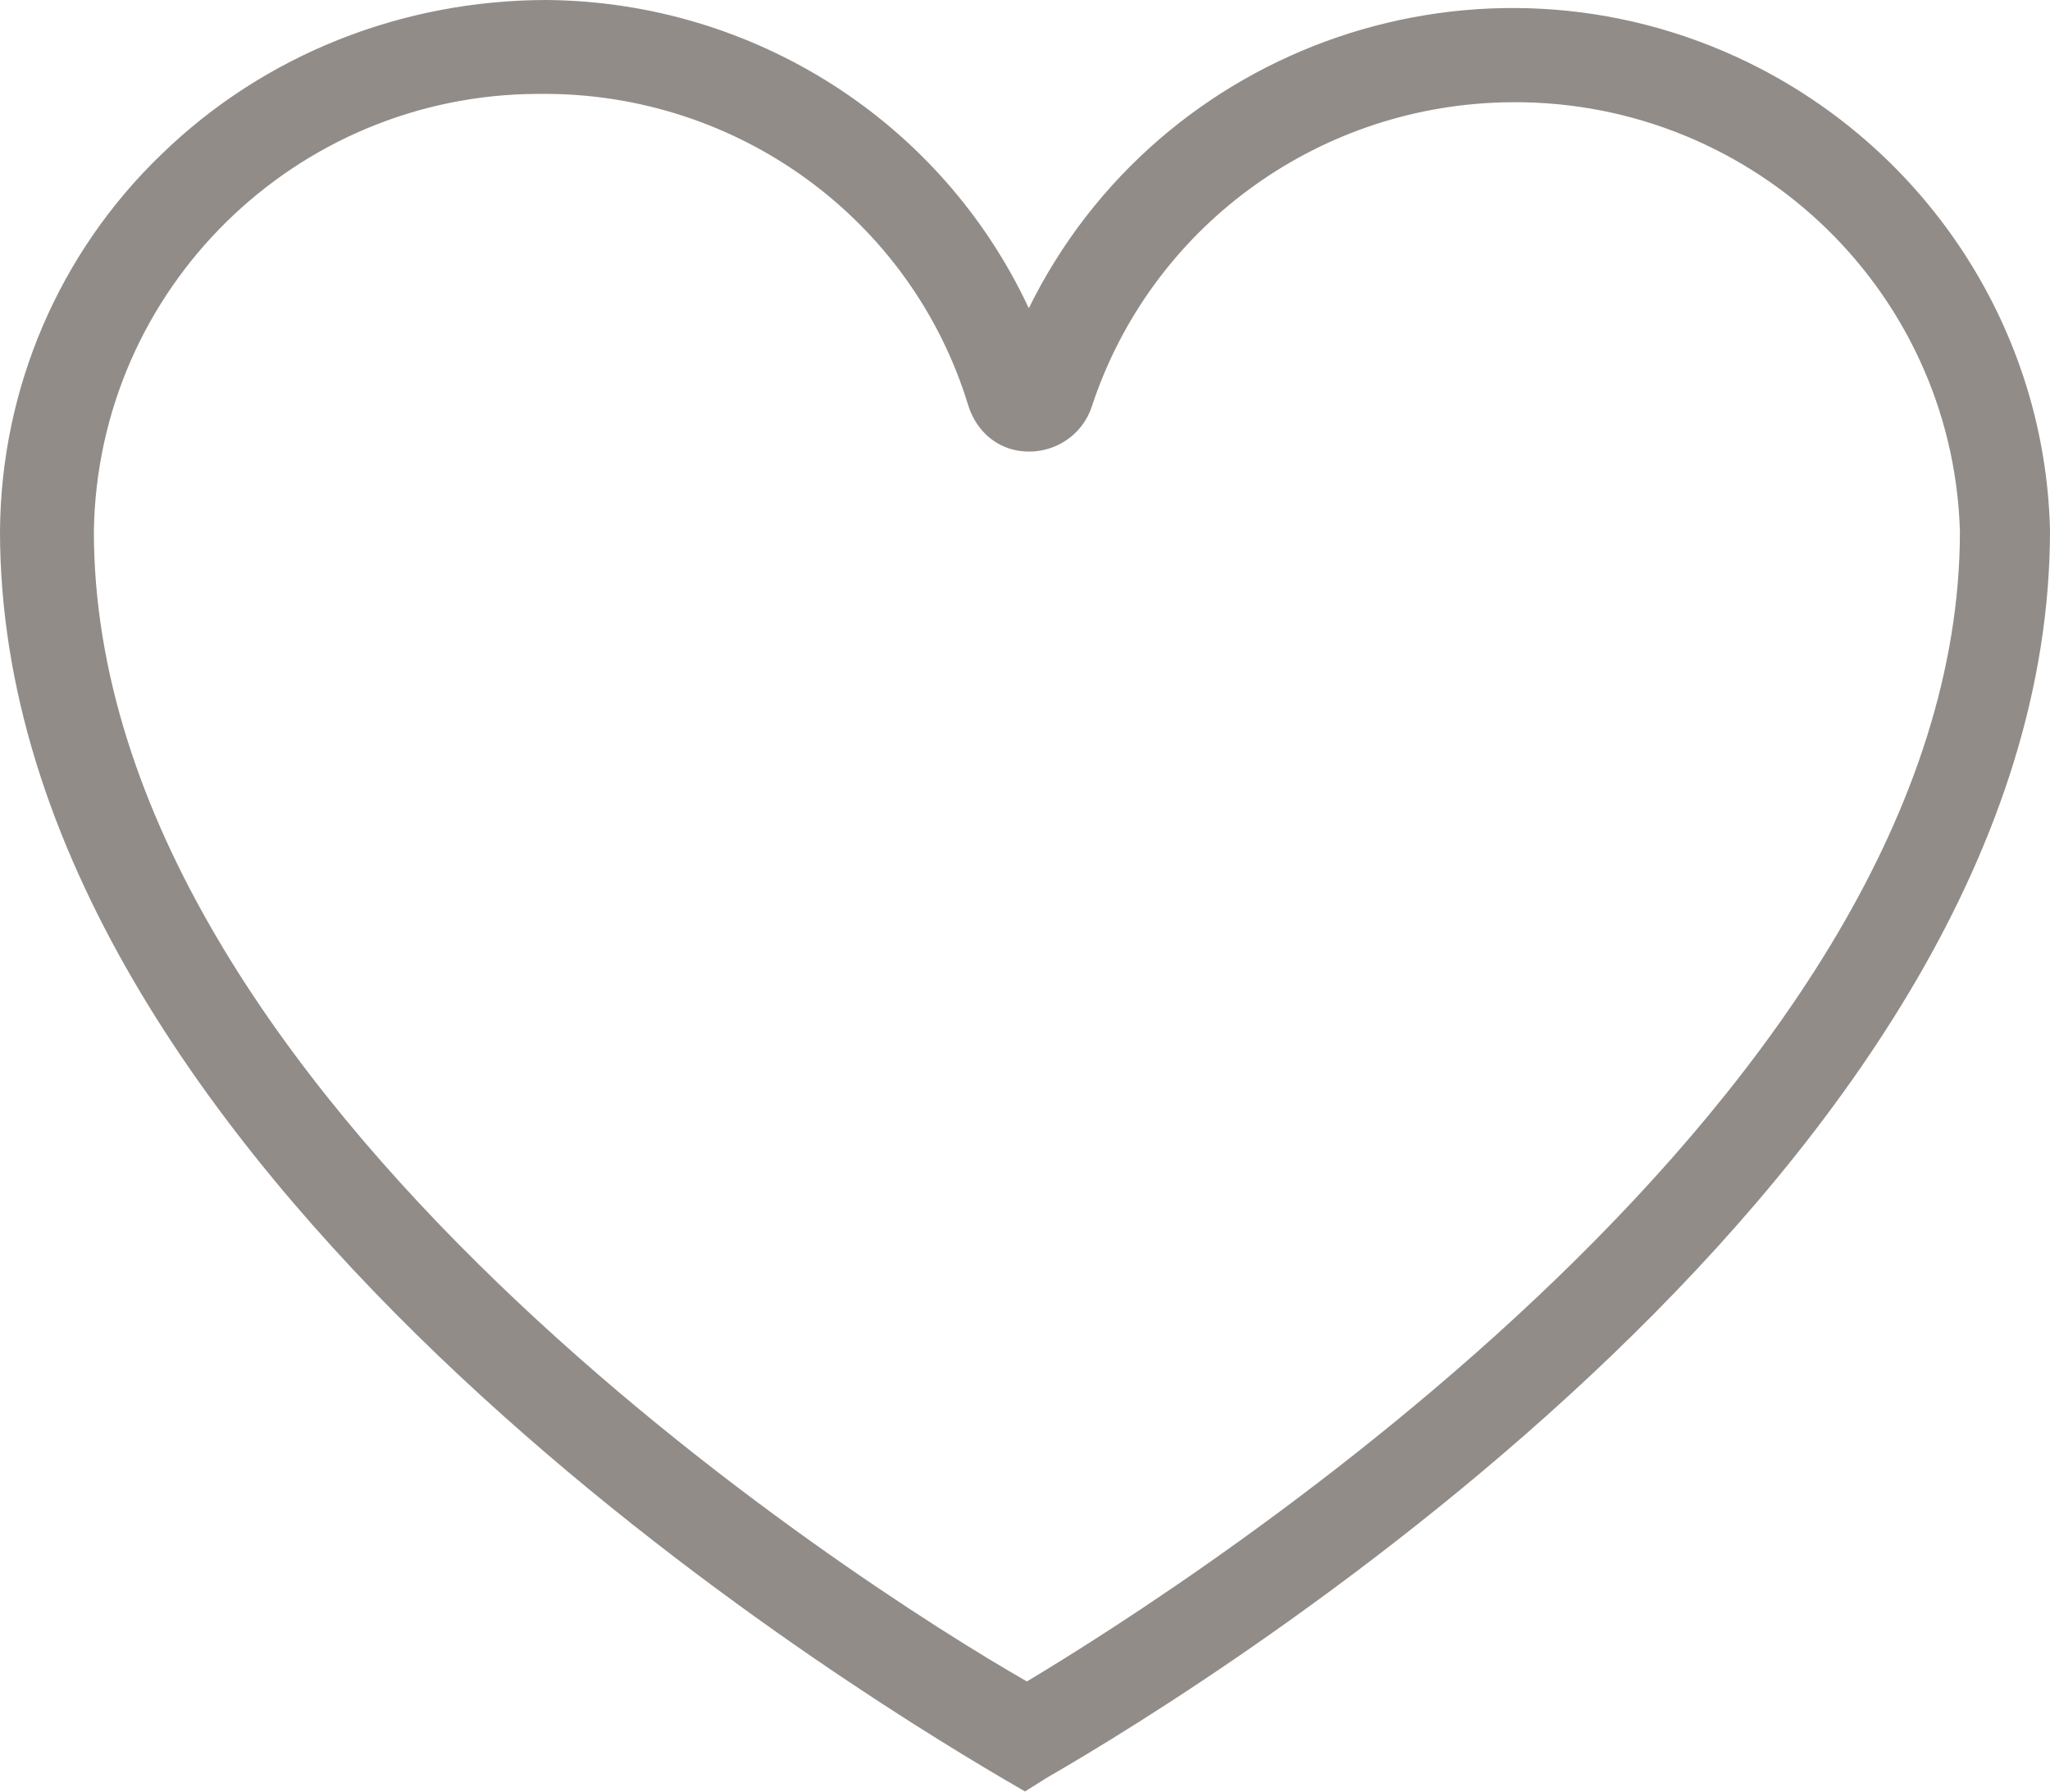
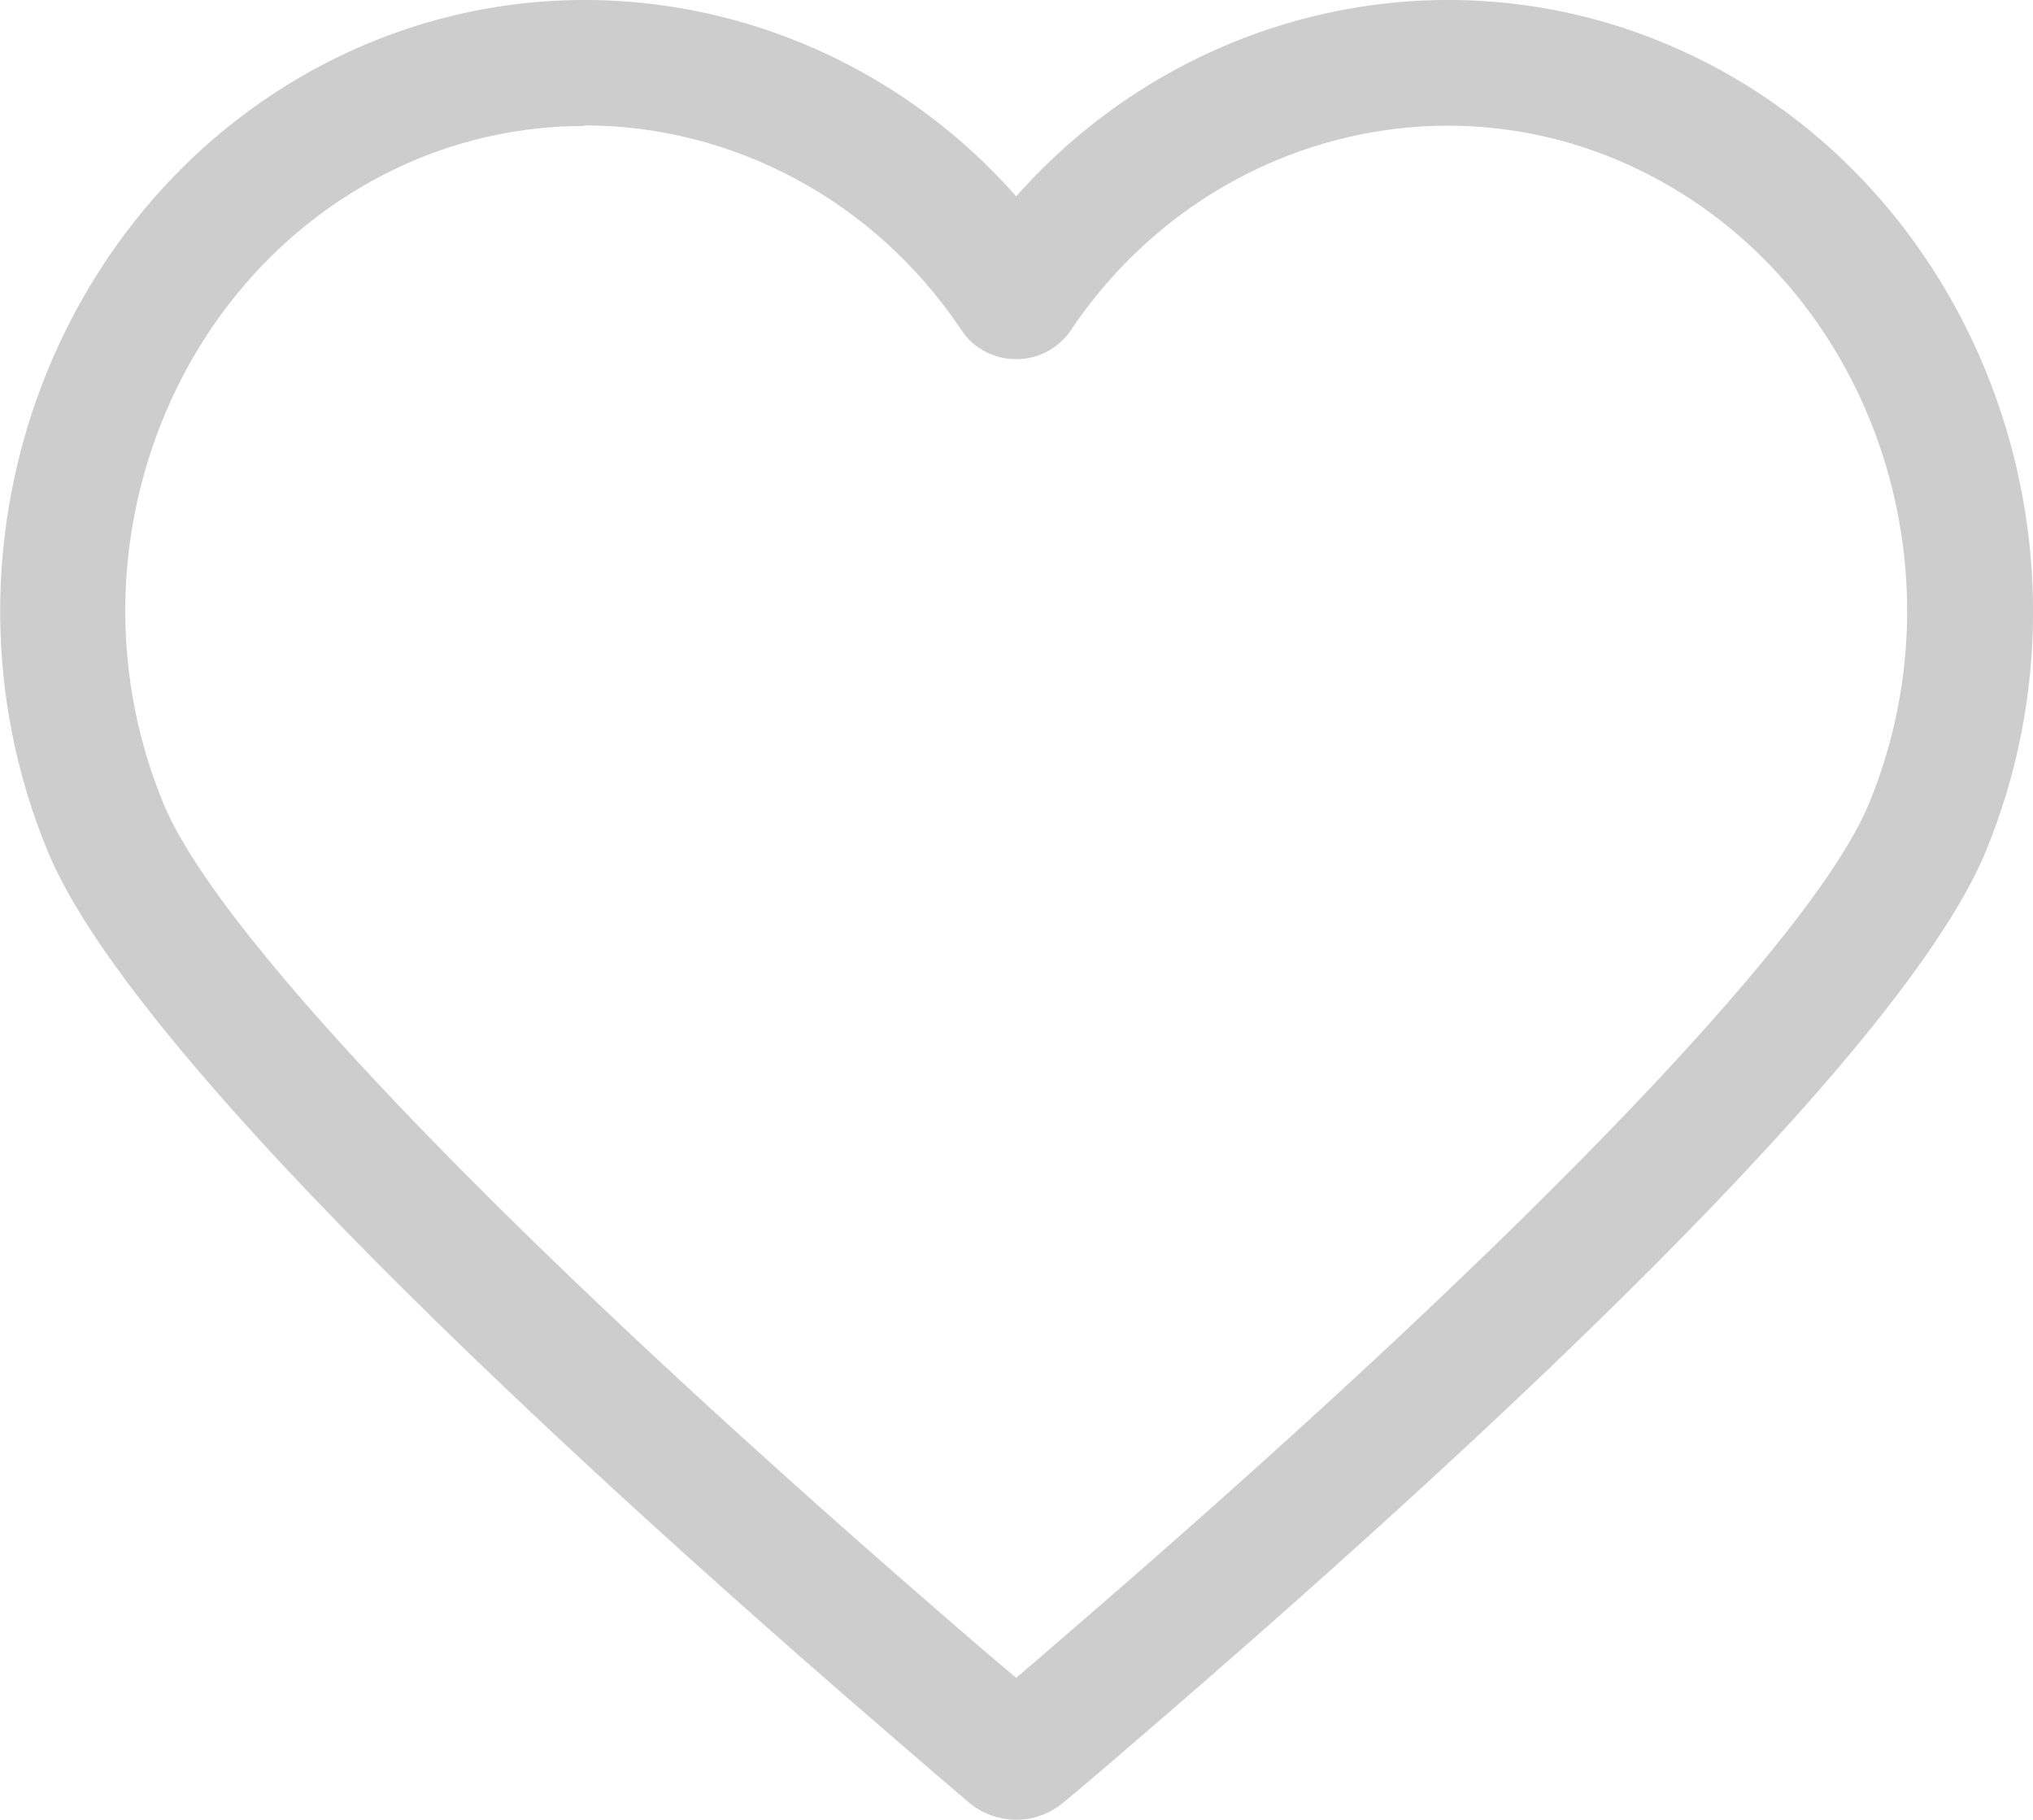
- <svg xmlns="http://www.w3.org/2000/svg" id="_圖層_2" data-name="圖層 2" viewBox="0 0 21.62 18.89">
+ <svg xmlns="http://www.w3.org/2000/svg" id="_圖層_1" data-name="圖層 1" viewBox="0 0 35.83 32.07">
  <defs>
    <style>
      .cls-1 {
-         fill: #928c89;
+         fill: #cdcdcd;
      }
    </style>
  </defs>
-   <path class="cls-1" d="M10.81,18.89l-.24-.14C8.8,17.71,0,12.29,0,5.6c.01-1.5.62-2.93,1.7-3.97C2.79.57,4.25,0,5.77,0c2.18.02,4.16,1.28,5.08,3.25C12.23.45,15.63-.71,18.44.66c1.9.93,3.13,2.83,3.18,4.93,0,6.69-8.8,12.13-10.57,13.15l-.24.15ZM5.67.99c-2.56.01-4.64,2.06-4.68,4.61,0,5.97,8.07,11.12,9.84,12.13,1.77-1.06,9.84-6.22,9.84-12.13-.08-2.58-2.25-4.6-4.84-4.52-1.97.06-3.69,1.33-4.31,3.19-.11.36-.48.56-.84.47-.23-.06-.4-.24-.47-.47-.6-1.96-2.43-3.29-4.49-3.28h-.05Z" />
+   <path class="cls-1" d="M17.91,32.07c-.29,0-.59-.1-.83-.3-.34-.29-.75-.64-1.2-1.03C10.94,26.49,2.4,18.8.84,15-1.4,9.57,1.01,3.24,6.22.88,10.28-.95,14.99.15,17.91,3.46,20.84.15,25.55-.95,29.61.88c5.21,2.35,7.62,8.69,5.39,14.12h0c-1.49,3.61-9.01,10.55-15.05,15.74-.45.39-.85.73-1.2,1.02-.24.2-.53.31-.83.31ZM10.3,2.22c-1.07,0-2.15.22-3.17.68C3,4.77,1.09,9.82,2.88,14.16c1,2.43,6.4,8,14.44,14.91.21.18.4.34.59.5.18-.16.38-.32.58-.5,8.05-6.91,13.45-12.48,14.45-14.91,1.79-4.34-.12-9.39-4.25-11.26-3.5-1.58-7.62-.35-9.81,2.91-.22.33-.58.52-.97.52h0c-.39,0-.76-.19-.97-.52-1.55-2.31-4.06-3.6-6.64-3.6Z" />
</svg>
